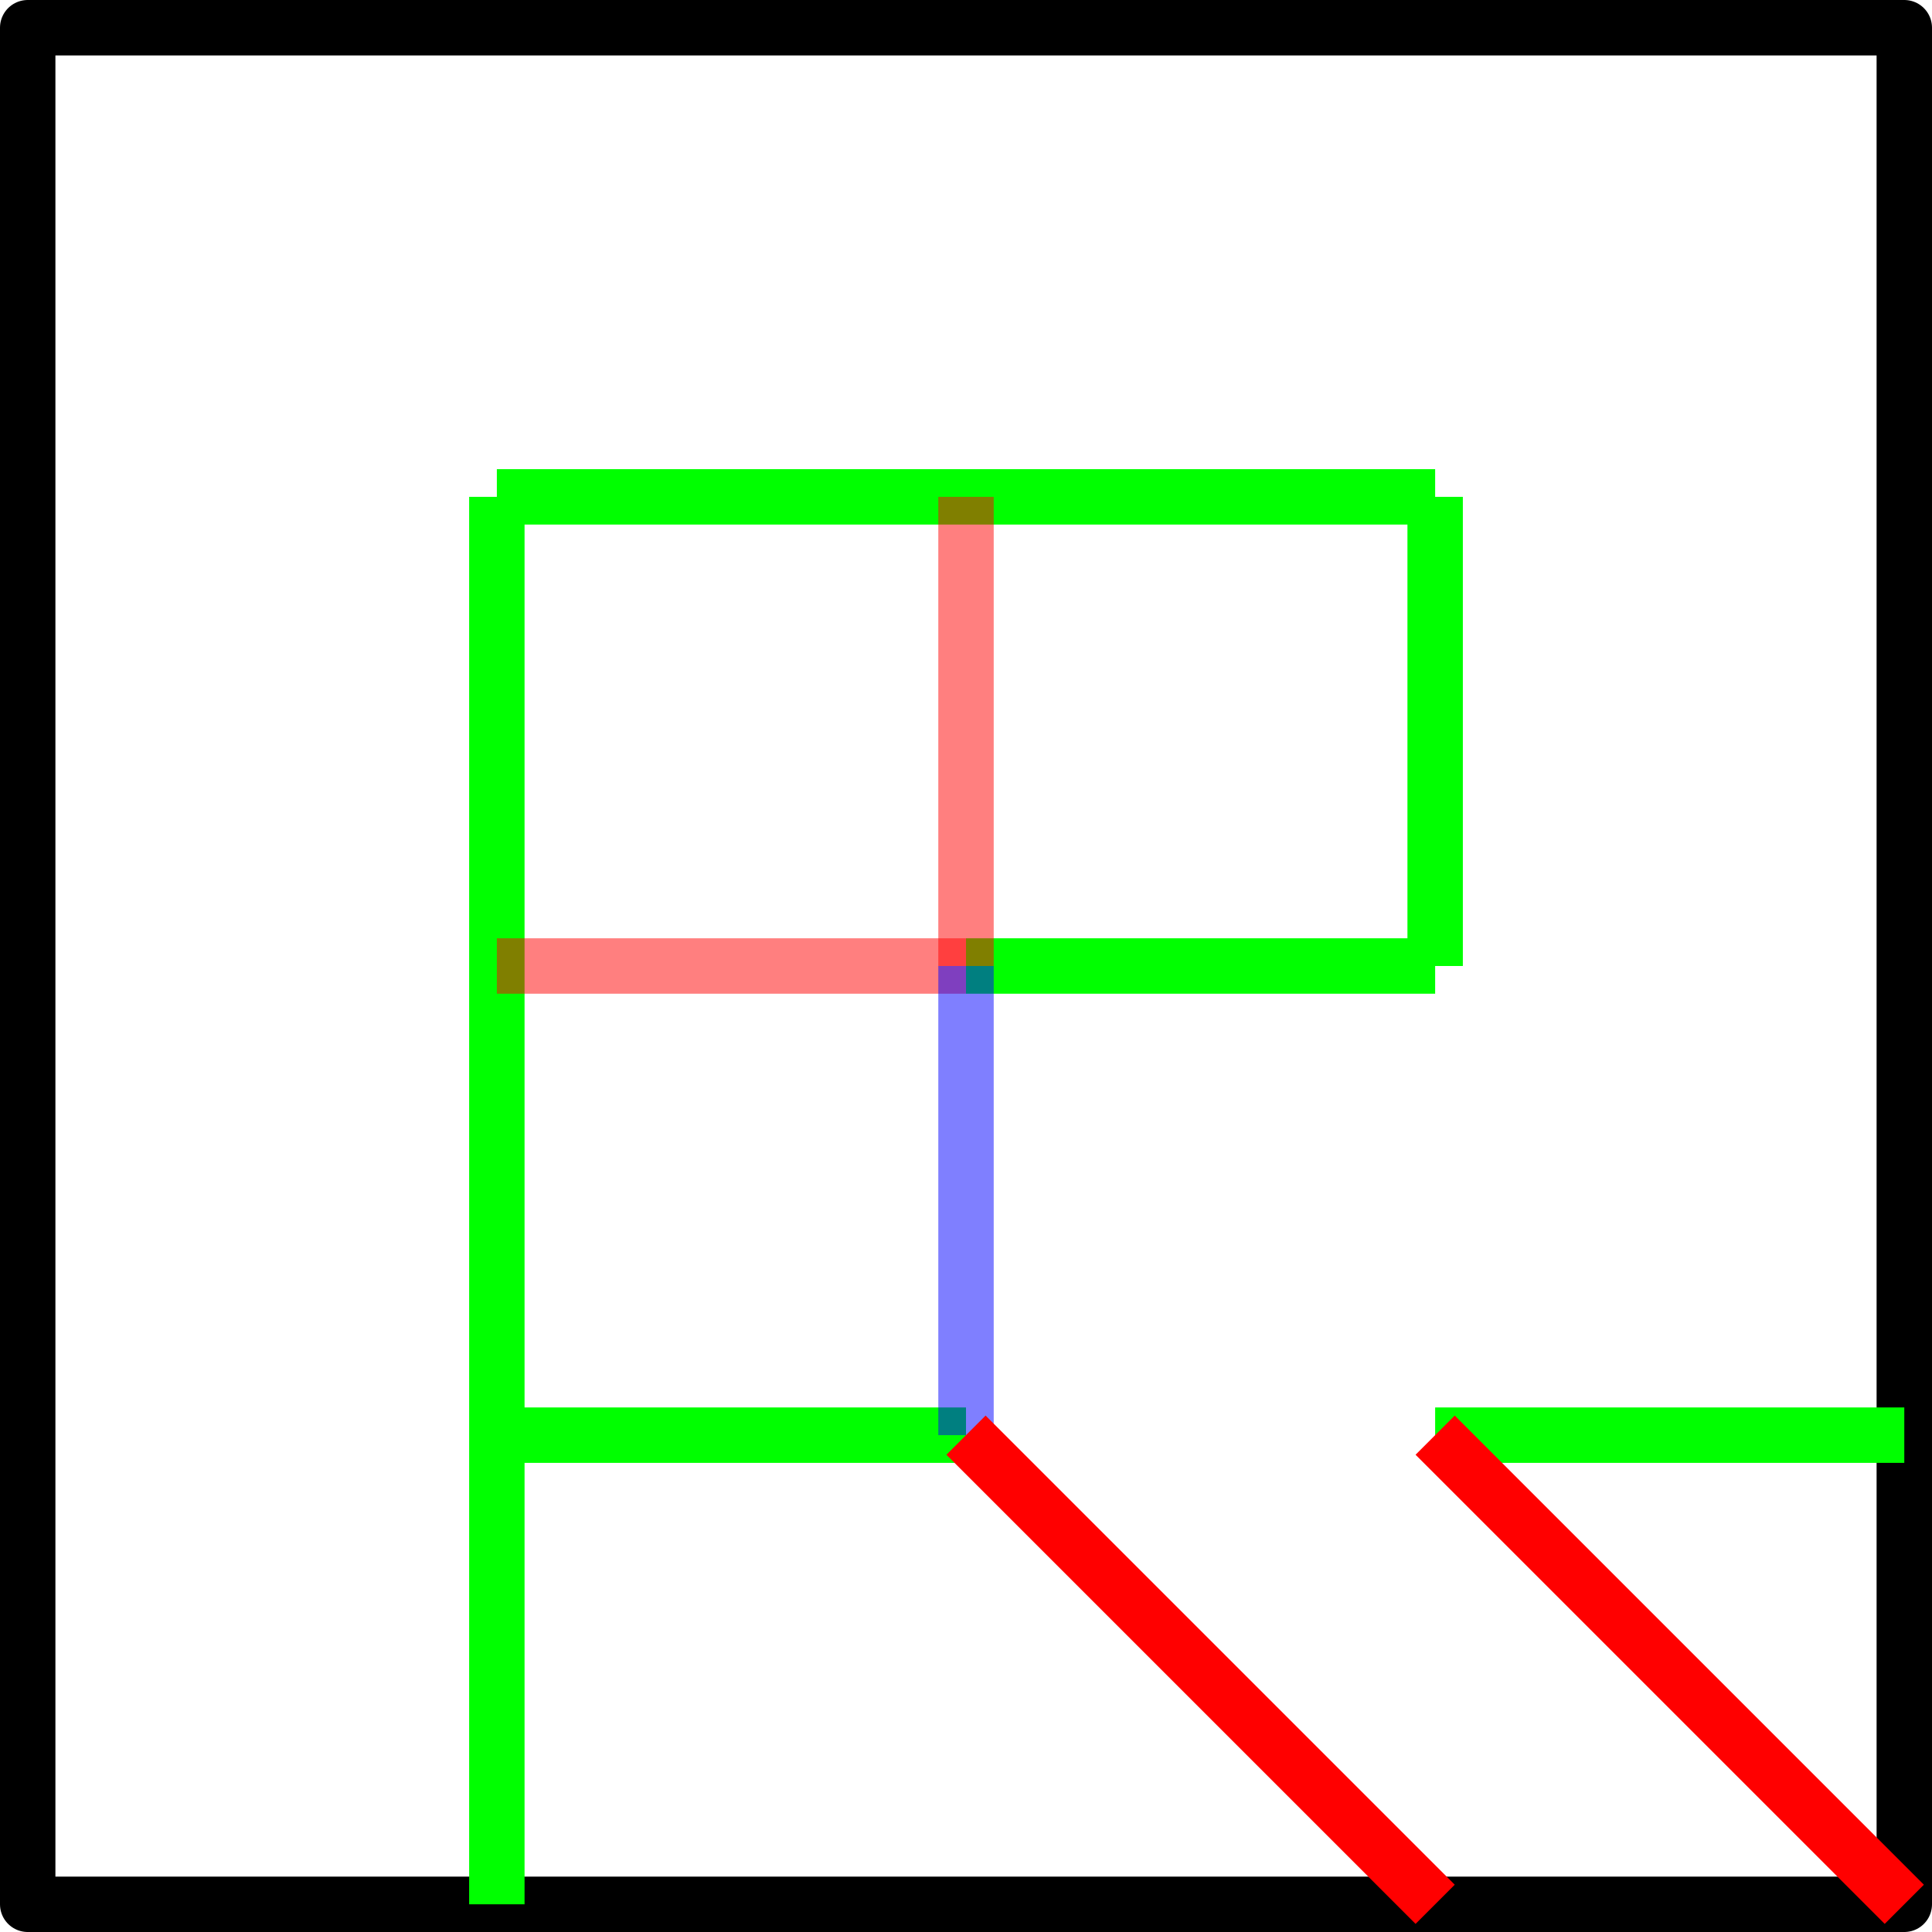
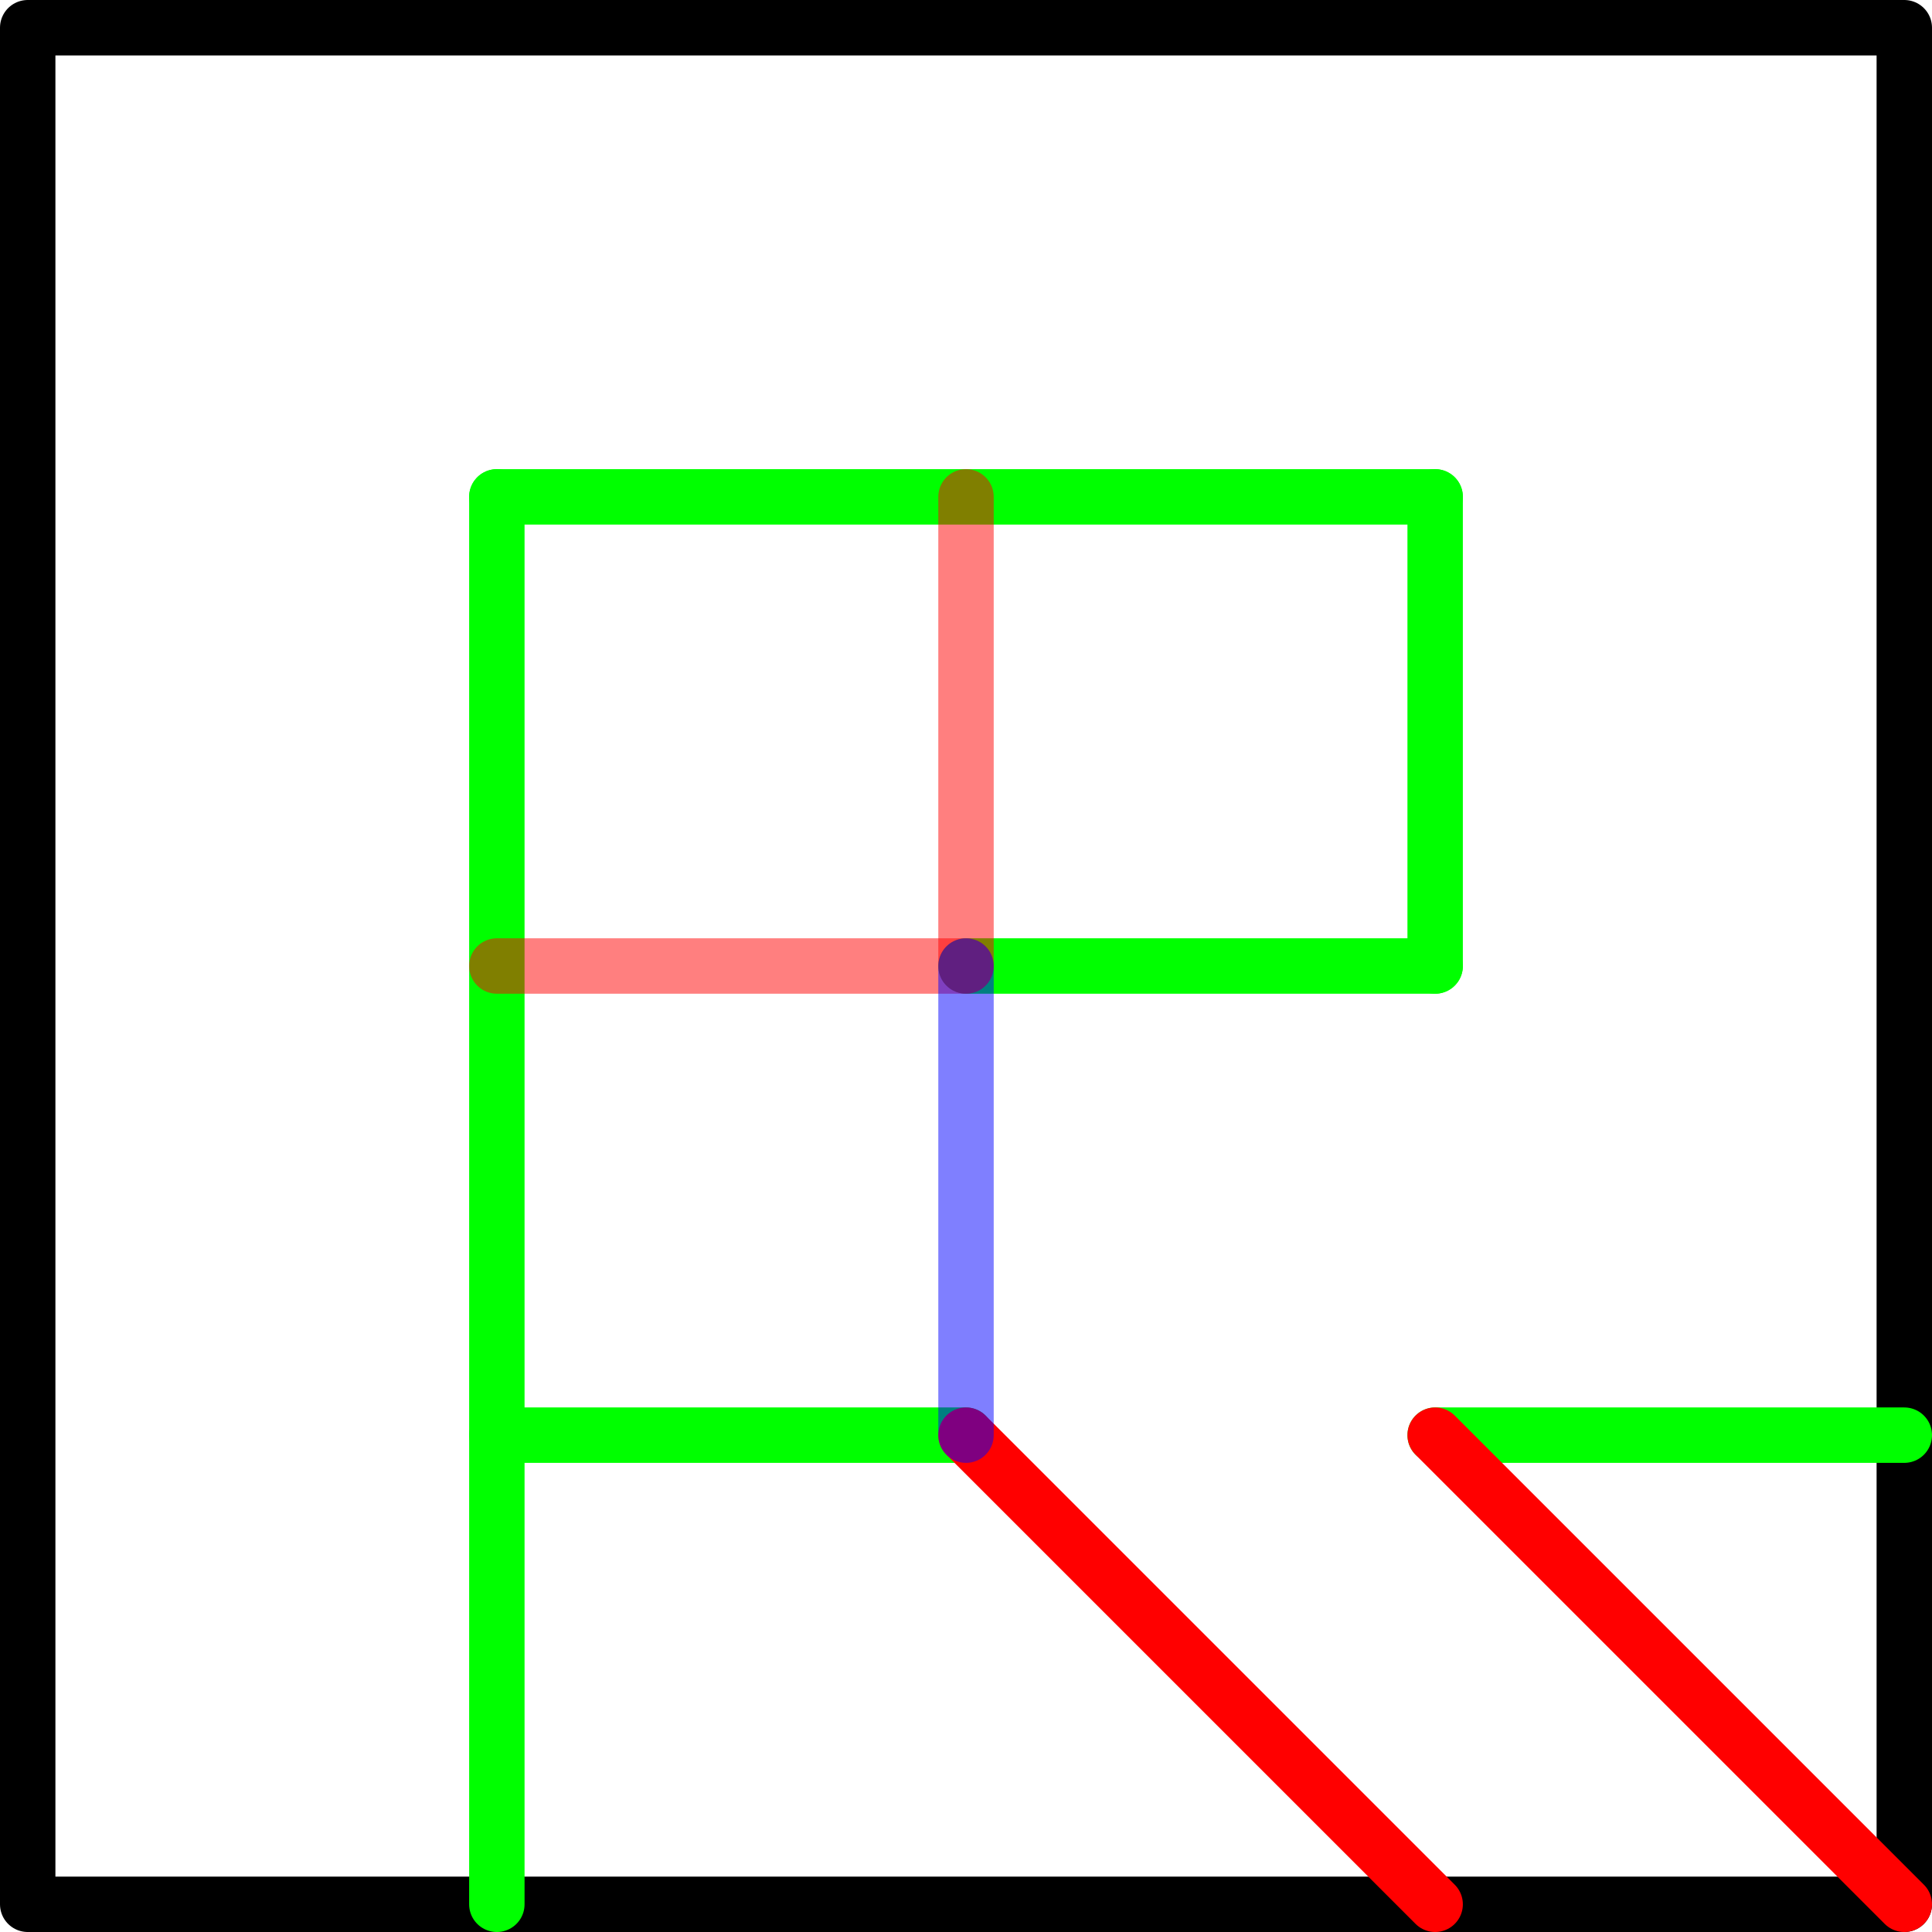
<svg xmlns="http://www.w3.org/2000/svg" width="174.333mm" height="174.333mm" viewBox="0 0 174.333 174.333" version="1.1" id="svg8">
  <defs id="defs2" />
  <g id="layer1" transform="translate(2.5,1.833333)">
    <rect style="fill:none;fill-opacity:1;stroke:#000000;stroke-width:5;stroke-linecap:round;stroke-linejoin:round;stroke-miterlimit:4;stroke-dasharray:none;stroke-dashoffset:0;stroke-opacity:1" id="rect817" width="169.333" height="169.333" x="0" y="0.667" />
-     <path style="fill:none;fill-rule:evenodd;stroke:#00ff00;stroke-width:5;stroke-linecap:butt;stroke-linejoin:miter;stroke-miterlimit:4;stroke-dasharray:none;stroke-opacity:1" d="M 42.333,43 H 127" id="path825" />
-     <path style="fill:none;fill-rule:evenodd;stroke:#00ff00;stroke-width:5;stroke-linecap:butt;stroke-linejoin:miter;stroke-miterlimit:4;stroke-dasharray:none;stroke-opacity:1" d="m 42.333,170 0,-127" id="path825-6" />
-     <path style="fill:none;fill-rule:evenodd;stroke:#00ff00;stroke-width:5;stroke-linecap:butt;stroke-linejoin:miter;stroke-miterlimit:4;stroke-dasharray:none;stroke-opacity:1" d="M 84.667,85.333 H 127" id="path825-4" />
-     <path style="fill:none;fill-rule:evenodd;stroke:#00ff00;stroke-width:5;stroke-linecap:butt;stroke-linejoin:miter;stroke-miterlimit:4;stroke-dasharray:none;stroke-opacity:1" d="m 127,43 v 42.333" id="path825-4-4" />
-     <path style="fill:none;fill-rule:evenodd;stroke:#00ff00;stroke-width:5;stroke-linecap:butt;stroke-linejoin:miter;stroke-miterlimit:4;stroke-dasharray:none;stroke-opacity:1" d="M 42.333,127.667 H 84.667" id="path825-4-9" />
-     <path style="fill:none;fill-rule:evenodd;stroke:#00ff00;stroke-width:5;stroke-linecap:butt;stroke-linejoin:miter;stroke-miterlimit:4;stroke-dasharray:none;stroke-opacity:1" d="m 127,127.667 h 42.333" id="path825-4-5" />
-     <path id="path829-7" d="m 84.667,43 v 42.333" style="fill:none;fill-rule:evenodd;stroke:#ff0000;stroke-width:5;stroke-linecap:butt;stroke-linejoin:miter;stroke-miterlimit:4;stroke-dasharray:none;stroke-opacity:0.502" />
-     <path id="path829-9" d="m 42.333,85.333 h 42.333" style="fill:none;fill-rule:evenodd;stroke:#ff0000;stroke-width:5;stroke-linecap:butt;stroke-linejoin:miter;stroke-miterlimit:4;stroke-dasharray:none;stroke-opacity:0.502" />
-     <path style="fill:none;fill-rule:evenodd;stroke:#0000ff;stroke-width:5;stroke-linecap:butt;stroke-linejoin:miter;stroke-miterlimit:4;stroke-dasharray:none;stroke-opacity:0.502" d="M 84.667,85.333 V 127.667" id="path827" />
-     <path style="fill:none;fill-rule:evenodd;stroke:#ff0000;stroke-width:5;stroke-linecap:butt;stroke-linejoin:miter;stroke-miterlimit:4;stroke-dasharray:none;stroke-opacity:1" d="M 169.333,170 127,127.667" id="path825-9" />
-     <path style="fill:none;fill-rule:evenodd;stroke:#ff0000;stroke-width:5;stroke-linecap:butt;stroke-linejoin:miter;stroke-miterlimit:4;stroke-dasharray:none;stroke-opacity:1" d="M 127,170 84.667,127.667" id="path825-9-6" />
+     <path style="fill:none;fill-rule:evenodd;stroke:#00ff00;stroke-width:5;stroke-linecap:round;stroke-linejoin:miter;stroke-miterlimit:4;stroke-dasharray:none;stroke-opacity:1" d="M 42.333,43 H 127" id="path825" />
+     <path style="fill:none;fill-rule:evenodd;stroke:#00ff00;stroke-width:5;stroke-linecap:round;stroke-linejoin:miter;stroke-miterlimit:4;stroke-dasharray:none;stroke-opacity:1" d="m 42.333,170 0,-127" id="path825-6" />
+     <path style="fill:none;fill-rule:evenodd;stroke:#00ff00;stroke-width:5;stroke-linecap:round;stroke-linejoin:miter;stroke-miterlimit:4;stroke-dasharray:none;stroke-opacity:1" d="M 84.667,85.333 H 127" id="path825-4" />
+     <path style="fill:none;fill-rule:evenodd;stroke:#00ff00;stroke-width:5;stroke-linecap:round;stroke-linejoin:miter;stroke-miterlimit:4;stroke-dasharray:none;stroke-opacity:1" d="m 127,43 v 42.333" id="path825-4-4" />
+     <path style="fill:none;fill-rule:evenodd;stroke:#00ff00;stroke-width:5;stroke-linecap:round;stroke-linejoin:miter;stroke-miterlimit:4;stroke-dasharray:none;stroke-opacity:1" d="M 42.333,127.667 H 84.667" id="path825-4-9" />
+     <path style="fill:none;fill-rule:evenodd;stroke:#00ff00;stroke-width:5;stroke-linecap:round;stroke-linejoin:miter;stroke-miterlimit:4;stroke-dasharray:none;stroke-opacity:1" d="m 127,127.667 h 42.333" id="path825-4-5" />
+     <path id="path829-7" d="m 84.667,43 v 42.333" style="fill:none;fill-rule:evenodd;stroke:#ff0000;stroke-width:5;stroke-linecap:round;stroke-linejoin:miter;stroke-miterlimit:4;stroke-dasharray:none;stroke-opacity:0.502" />
+     <path id="path829-9" d="m 42.333,85.333 h 42.333" style="fill:none;fill-rule:evenodd;stroke:#ff0000;stroke-width:5;stroke-linecap:round;stroke-linejoin:miter;stroke-miterlimit:4;stroke-dasharray:none;stroke-opacity:0.502" />
+     <path style="fill:none;fill-rule:evenodd;stroke:#ff0000;stroke-width:5;stroke-linecap:round;stroke-linejoin:miter;stroke-miterlimit:4;stroke-dasharray:none;stroke-opacity:1" d="M 169.333,170 127,127.667" id="path825-9" />
+     <path style="fill:none;fill-rule:evenodd;stroke:#ff0000;stroke-width:5;stroke-linecap:round;stroke-linejoin:miter;stroke-miterlimit:4;stroke-dasharray:none;stroke-opacity:1" d="M 127,170 84.667,127.667" id="path825-9-6" />
+     <path style="fill:none;fill-rule:evenodd;stroke:#0000ff;stroke-width:5;stroke-linecap:round;stroke-linejoin:miter;stroke-miterlimit:4;stroke-dasharray:none;stroke-opacity:0.502" d="M 84.667,85.333 V 127.667" id="path827" />
  </g>
</svg>
